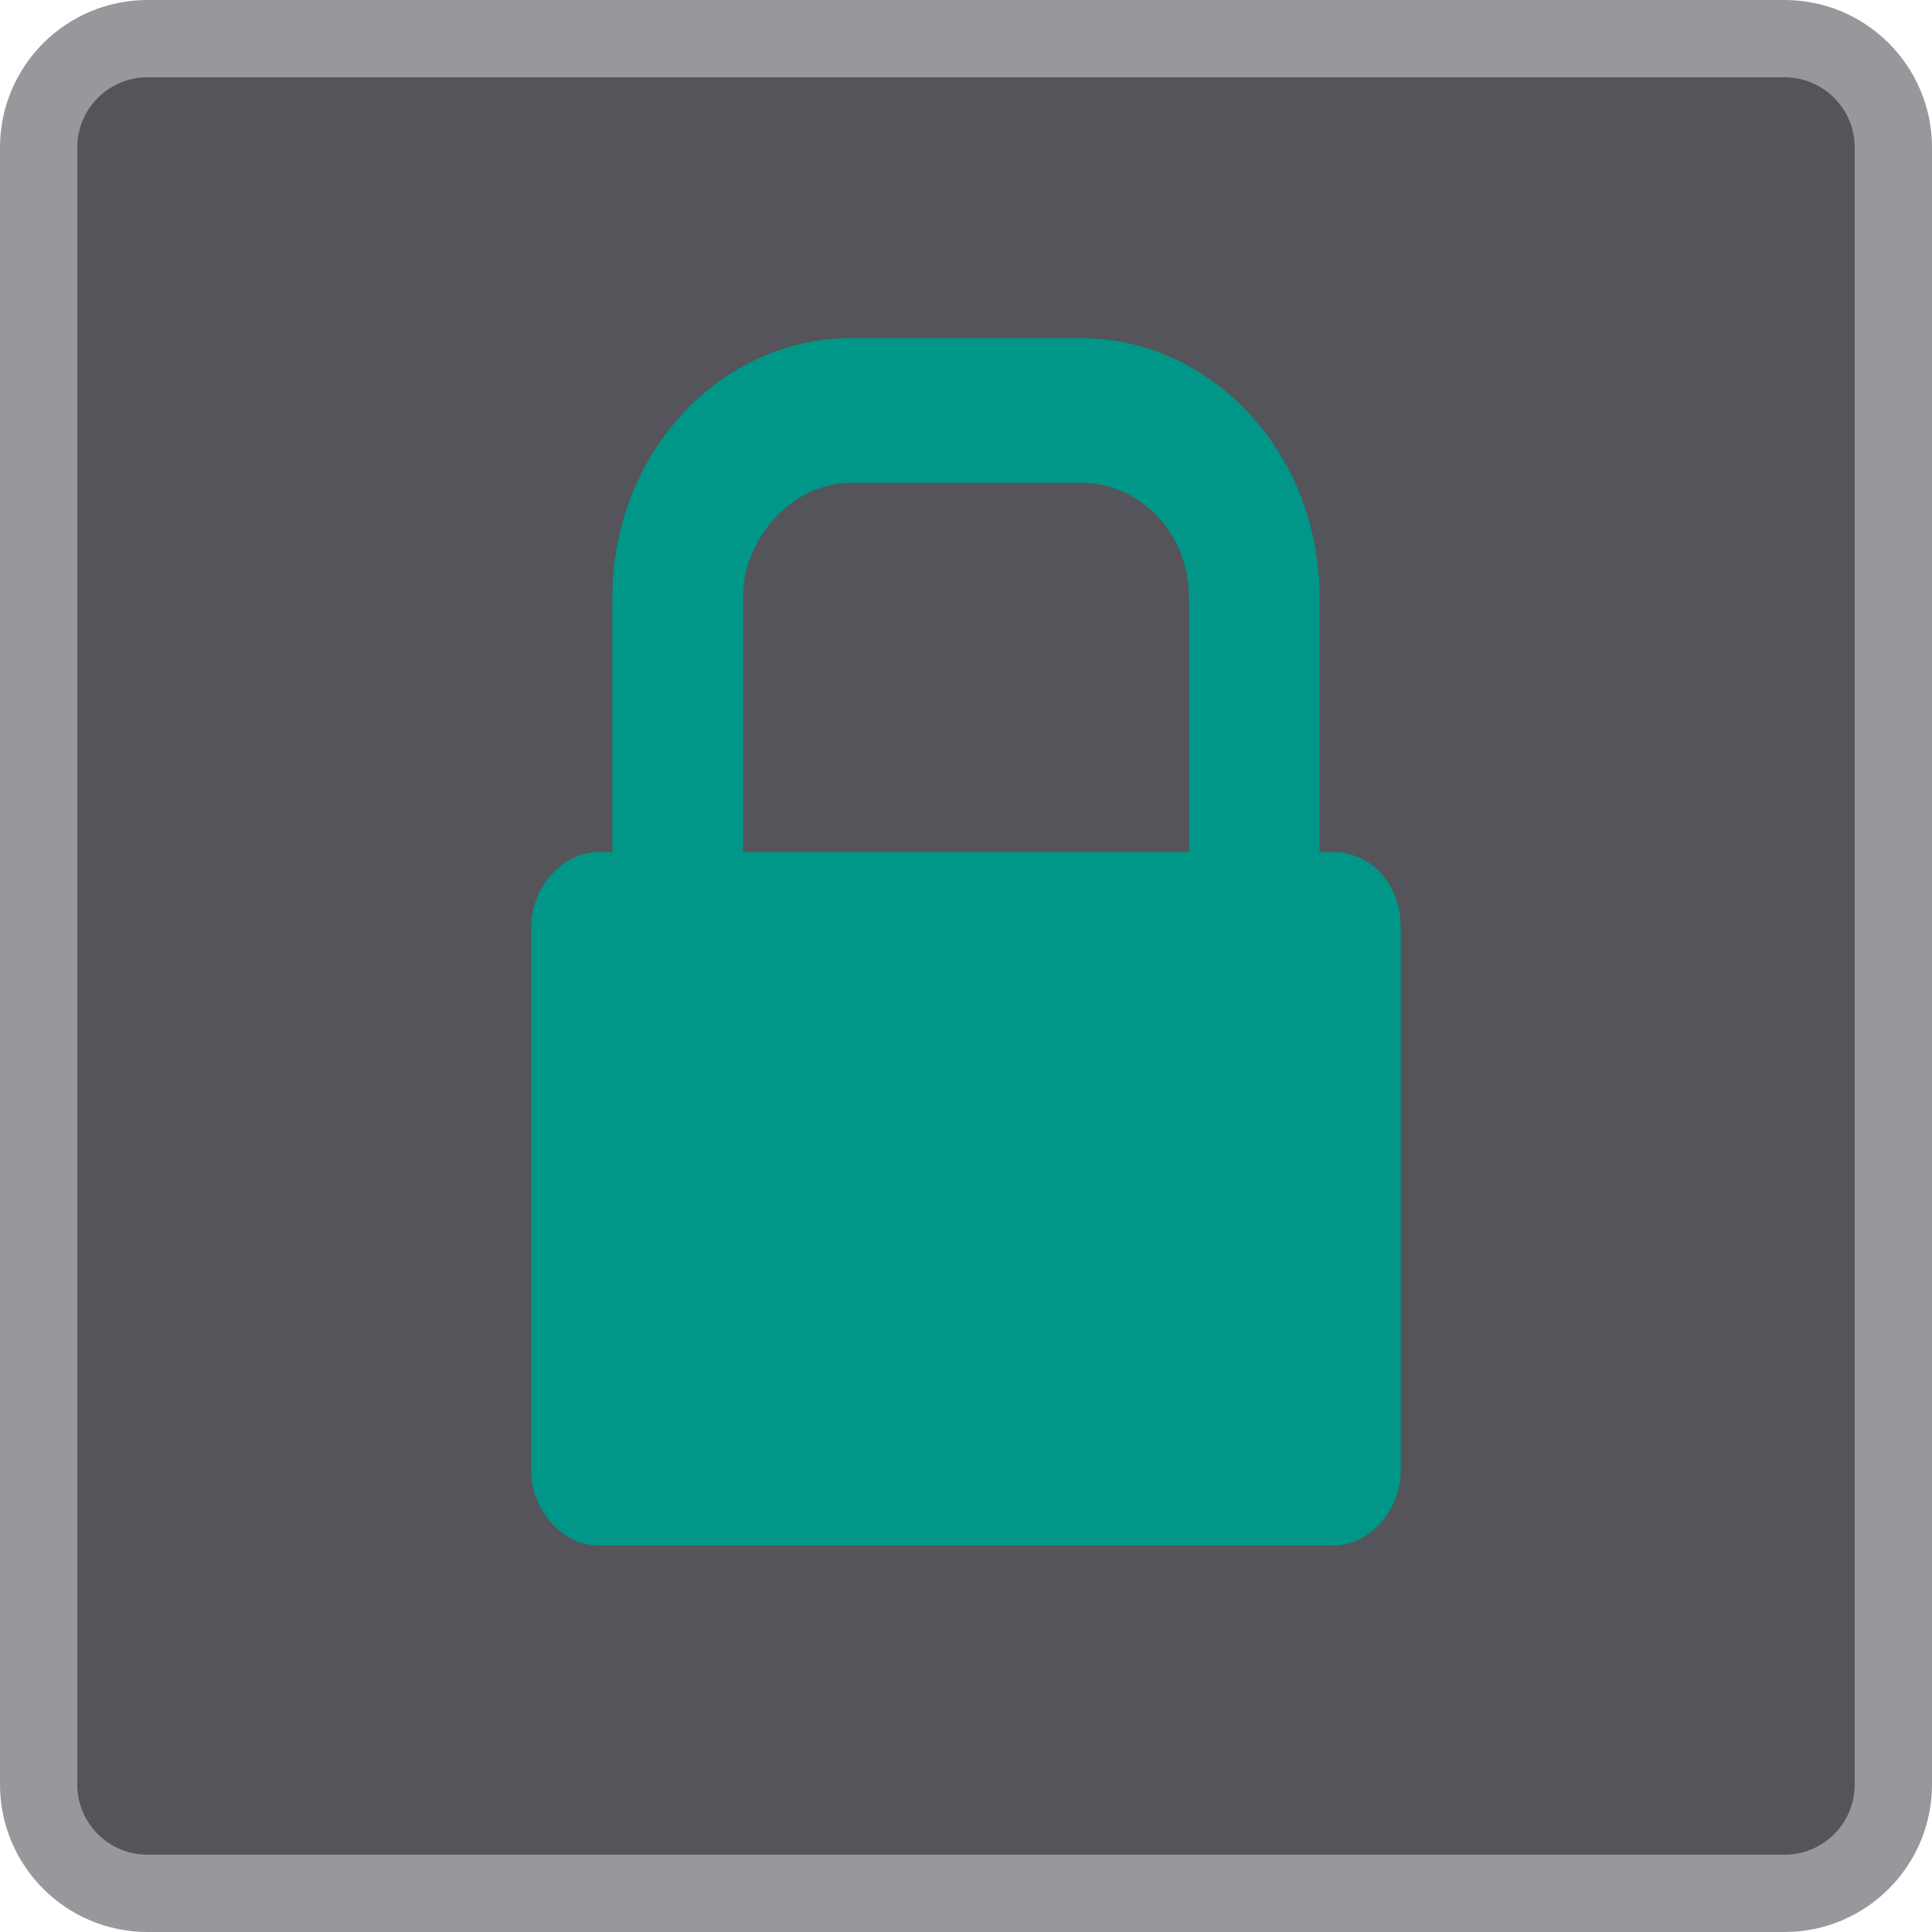
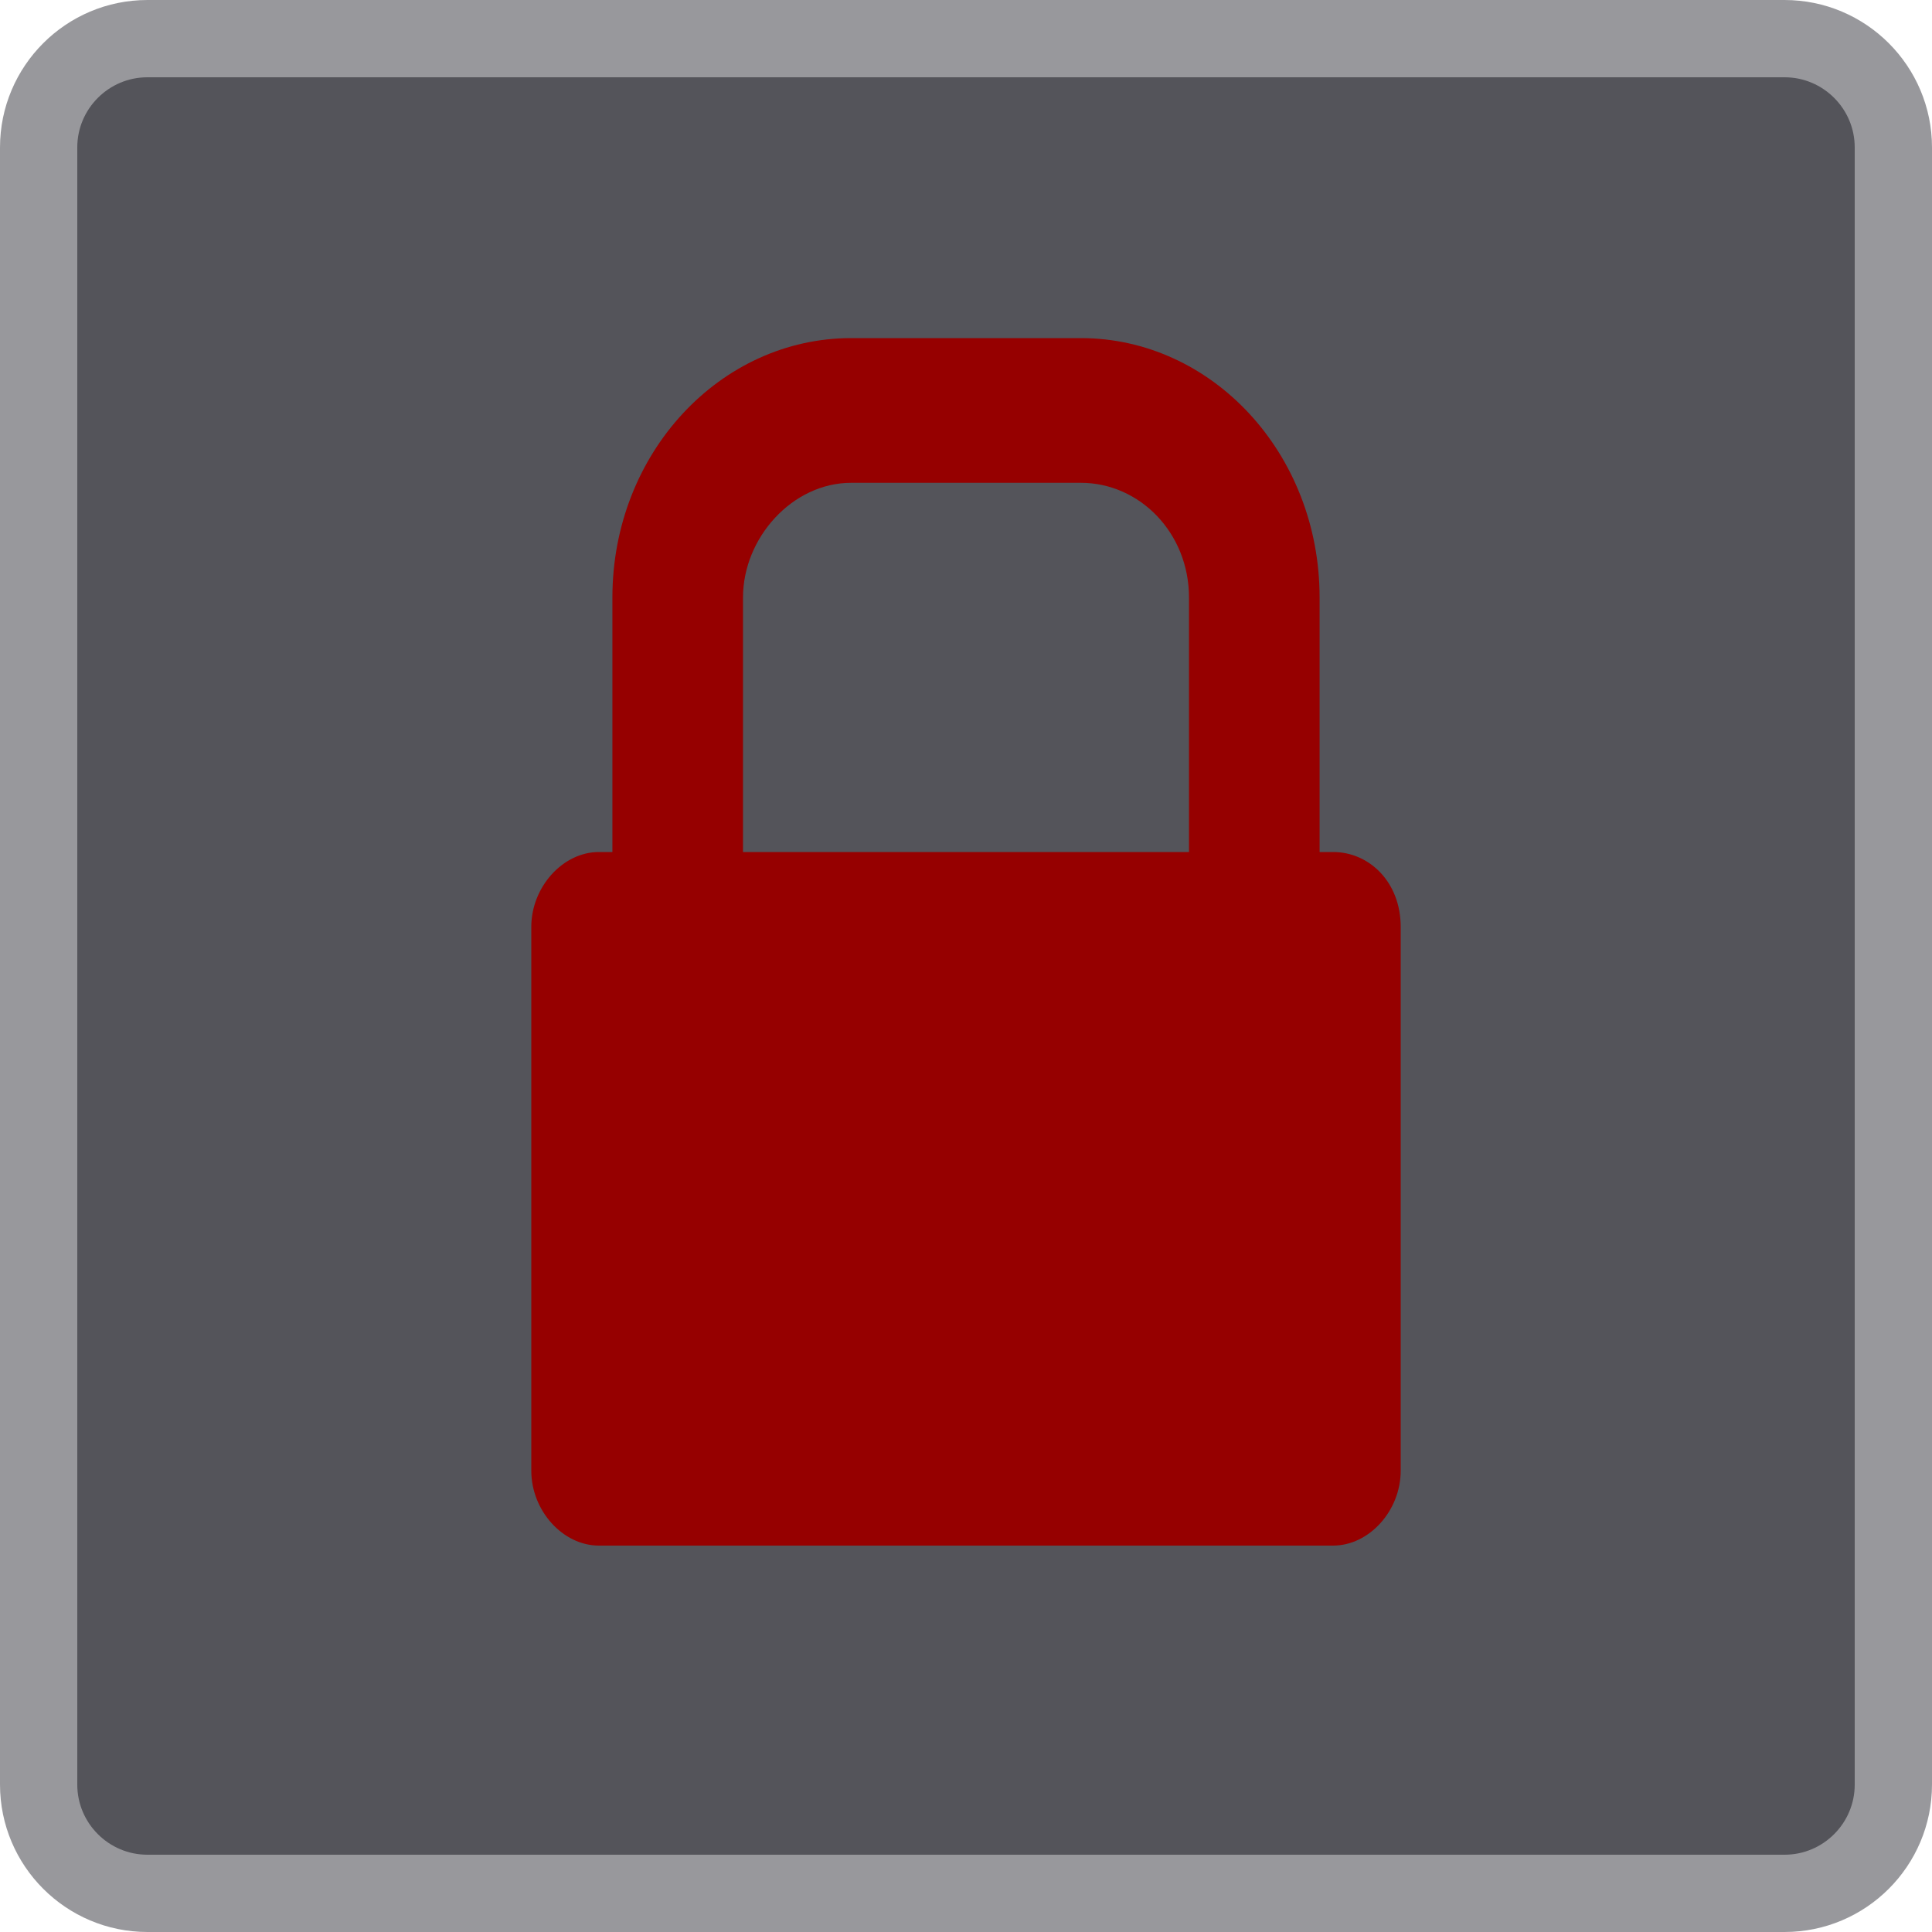
<svg xmlns="http://www.w3.org/2000/svg" width="40" height="40" viewBox="0 0 40 40" fill="none">
  <path d="M36.947 39.2H3.053C1.81 39.2 0.8 38.19 0.8 36.947V3.053C0.8 1.81 1.81 0.8 3.053 0.8H36.947C38.19 0.8 39.2 1.81 39.2 3.053V36.947C39.2 38.19 38.19 39.2 36.947 39.2Z" fill="#54545A" stroke="#98989C" stroke-width="1.6" stroke-miterlimit="10" />
-   <path d="M27.601 17.64H27.321V12.372C27.321 9.376 25.083 7 22.378 7H17.622C14.917 7 12.679 9.376 12.679 12.372V18.569H15.383V12.372C15.383 11.132 16.409 9.996 17.622 9.996H22.378C23.591 9.996 24.617 11.029 24.617 12.372V17.64H12.399C11.653 17.64 11 18.364 11 19.19V30.45C11 31.277 11.653 32 12.399 32H27.601C28.347 32 29 31.277 29 30.45V19.19C29 18.26 28.347 17.64 27.601 17.64Z" fill="#009688" />
+   <path d="M27.601 17.64H27.321V12.372C27.321 9.376 25.083 7 22.378 7H17.622C14.917 7 12.679 9.376 12.679 12.372V18.569H15.383V12.372C15.383 11.132 16.409 9.996 17.622 9.996H22.378C23.591 9.996 24.617 11.029 24.617 12.372V17.64H12.399C11.653 17.64 11 18.364 11 19.19V30.45C11 31.277 11.653 32 12.399 32H27.601C28.347 32 29 31.277 29 30.45V19.19C29 18.26 28.347 17.64 27.601 17.64Z" fill="#960000" />
</svg>
